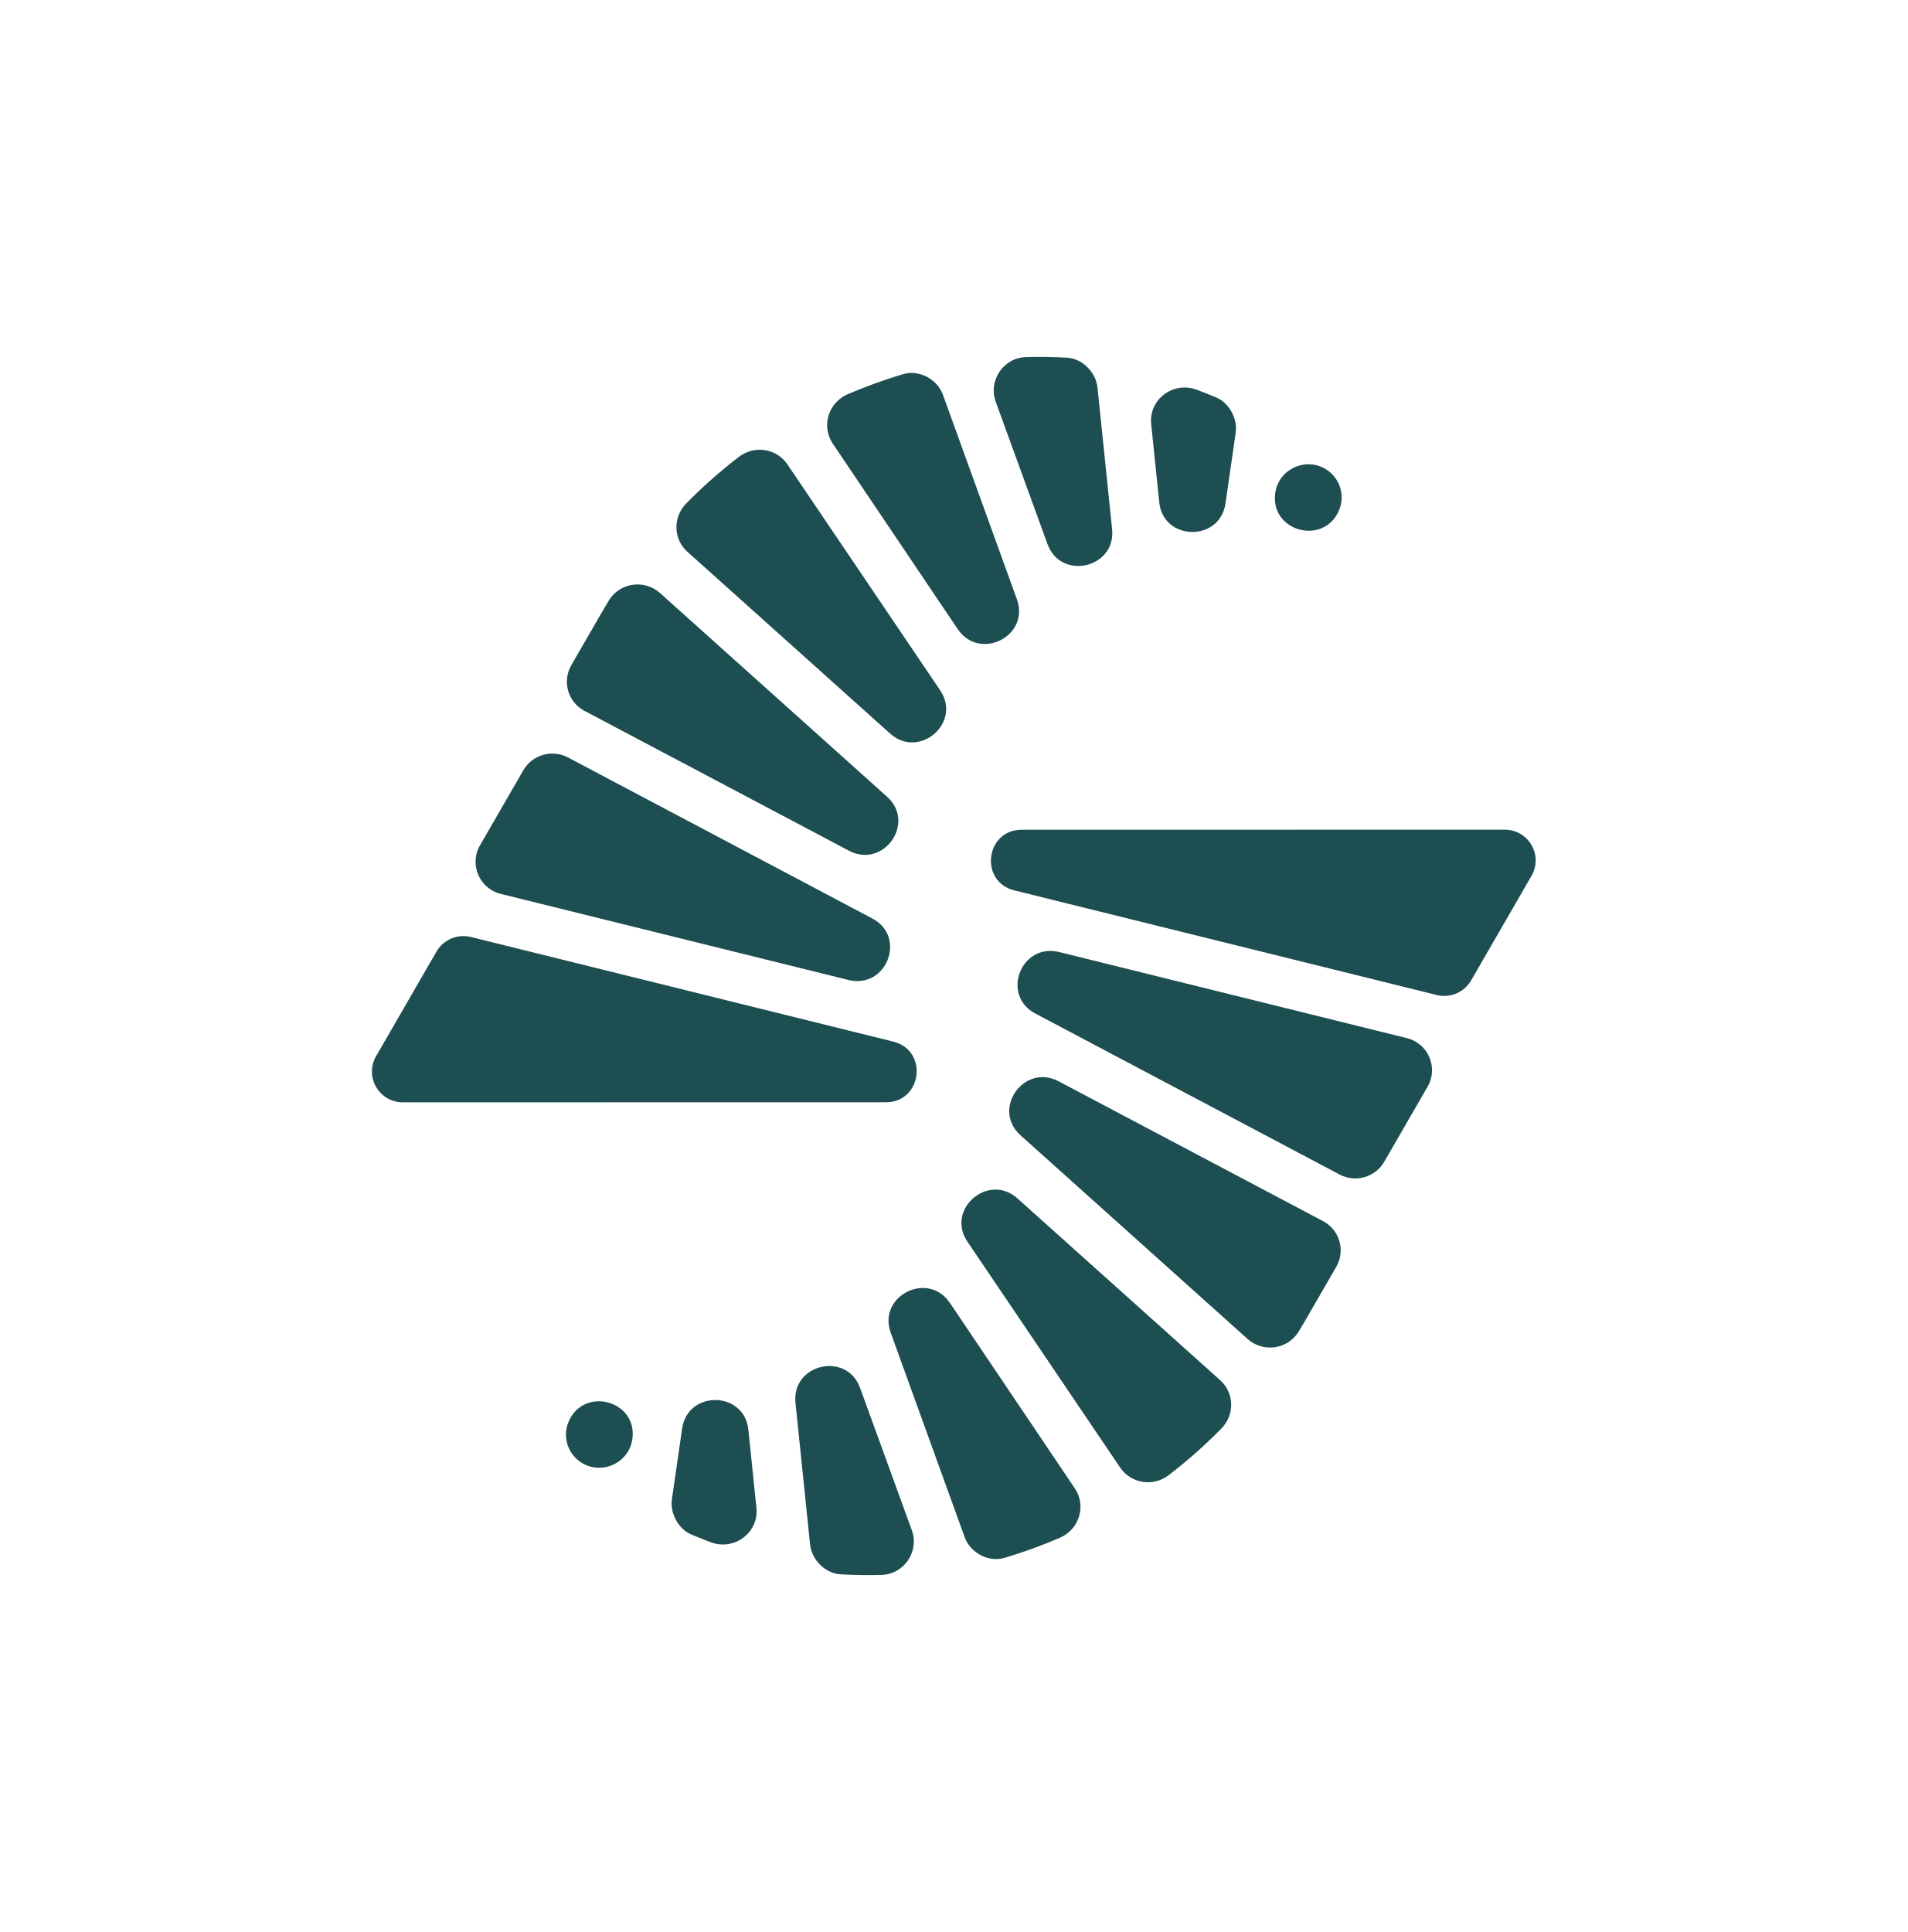
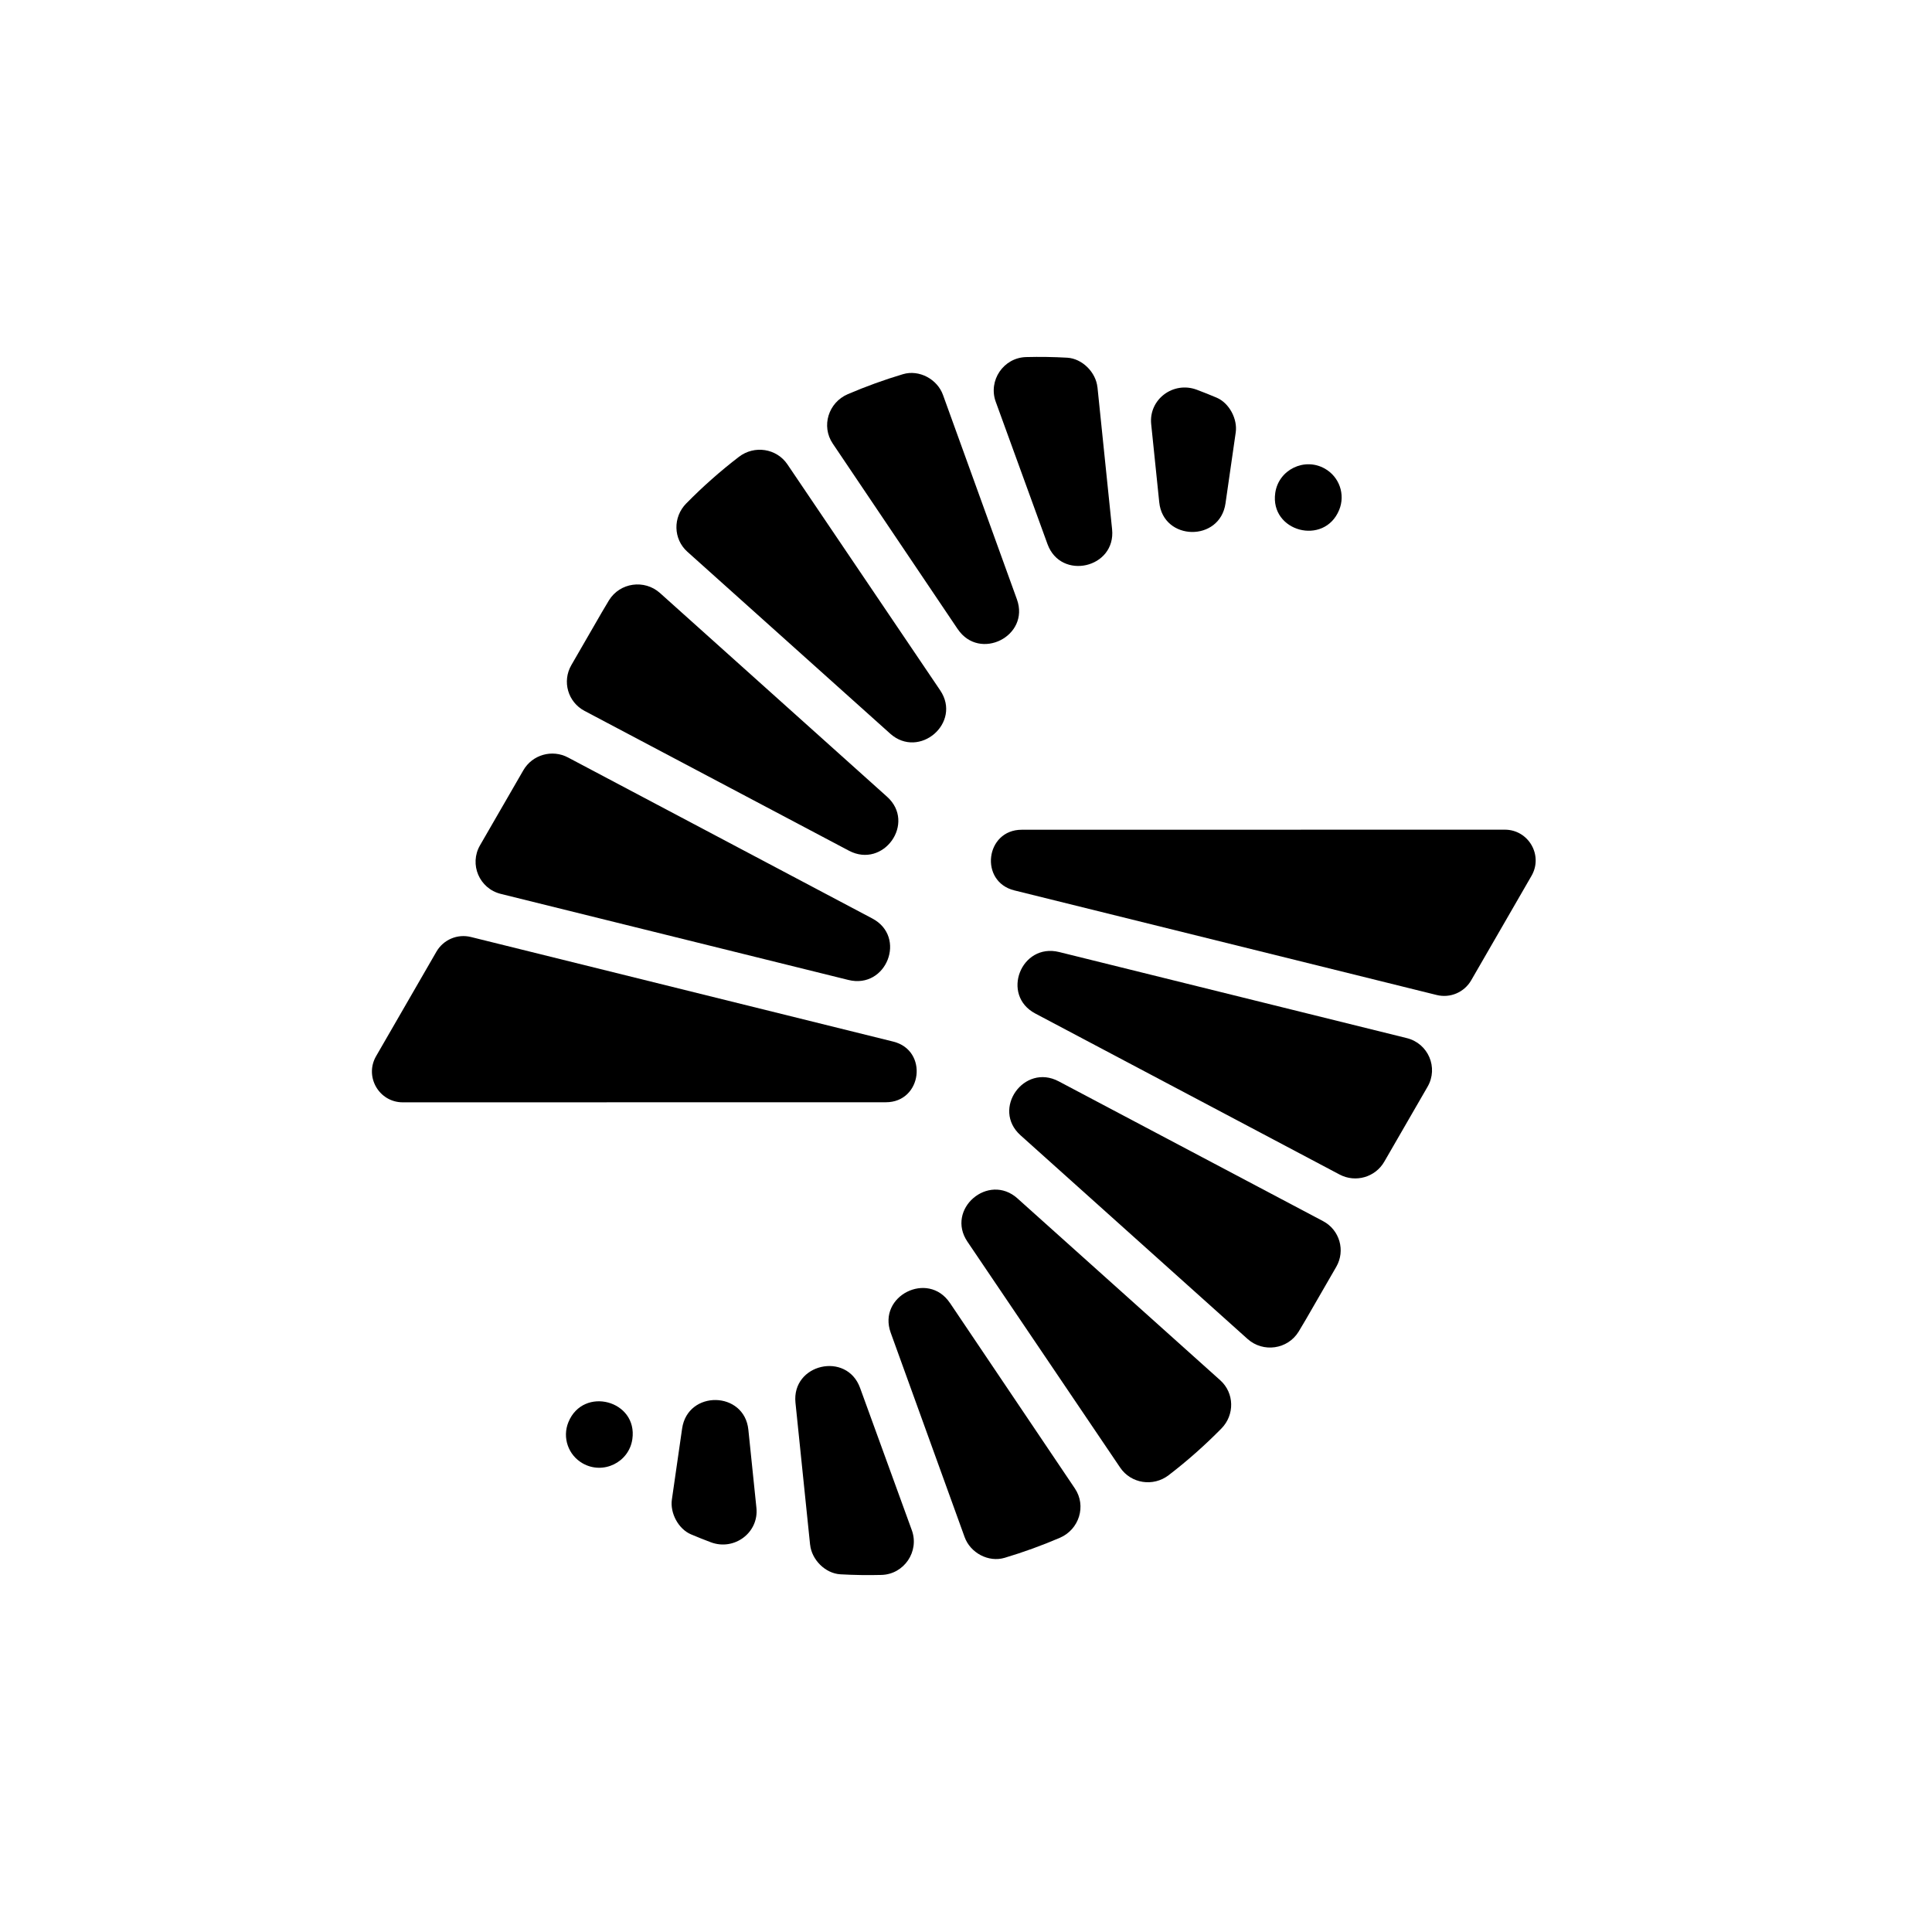
<svg xmlns="http://www.w3.org/2000/svg" width="470" height="476" viewBox="0 0 470 476" fill="none">
-   <path d="M218.255 271.57L99.238 271.588C93.398 271.588 89.743 265.272 92.663 260.215L107.527 234.47C109.241 231.507 112.705 230.03 116.024 230.854L220.087 256.627C228.783 258.784 227.224 271.57 218.264 271.57H218.255Z" fill="#1D4E52" />
-   <path d="M209.032 241.439L123.388 220.234C118.101 218.929 115.553 212.957 118.273 208.254L128.938 189.786C131.151 185.943 136.03 184.548 139.947 186.623L214.927 226.296C223.478 230.818 218.436 243.768 209.032 241.439Z" fill="#1D4E52" />
-   <path d="M209.15 209.586L144.01 175.141C139.92 172.976 138.451 167.883 140.763 163.877L148.299 150.828C148.871 149.84 149.451 148.871 150.041 147.901C152.734 143.524 158.783 142.681 162.61 146.107L218.554 196.292C225.745 202.744 217.702 214.108 209.15 209.586Z" fill="#1D4E52" />
-   <path d="M219.298 180.724L169.357 135.939C165.856 132.804 165.766 127.403 169.067 124.05C173.156 119.89 177.5 116.048 182.062 112.55C185.862 109.632 191.339 110.466 194.005 114.408L231.64 170.076C237.045 178.068 226.48 187.176 219.289 180.724H219.298Z" fill="#1D4E52" />
-   <path d="M235.966 155.005L205.169 109.279C202.285 104.992 204.099 99.174 208.878 97.117C213.322 95.214 217.865 93.565 222.481 92.188C226.471 91.001 230.942 93.42 232.338 97.308L250.548 147.656C253.822 156.718 241.362 162.998 235.975 155.005H235.966Z" fill="#1D4E52" />
-   <path d="M270.399 95.423L274 130.393C274.988 139.981 261.376 143.107 258.084 134.054L245.334 98.993C243.429 93.764 247.229 88.119 252.824 87.974C256.189 87.883 259.562 87.938 262.936 88.128C266.663 88.346 270.009 91.726 270.39 95.423H270.399Z" fill="#1D4E52" />
-   <path d="M304.461 106.542L301.94 124.032C300.562 133.574 286.605 133.338 285.617 123.751L283.631 104.494C283.005 98.386 289.09 93.855 294.867 96.021C296.499 96.637 298.131 97.281 299.746 97.969C302.856 99.283 304.942 103.216 304.461 106.551V106.542Z" fill="#1D4E52" />
-   <path d="M329.953 125.627C326.289 134.571 312.822 130.982 314.201 121.431C315.026 115.713 321.401 112.605 326.434 115.468C329.998 117.498 331.504 121.83 329.953 125.627Z" fill="#1D4E52" />
-   <path d="M251.745 204.43L370.762 204.412C376.602 204.412 380.257 210.728 377.337 215.784L362.473 241.53C360.759 244.493 357.295 245.97 353.976 245.145L249.913 219.373C241.217 217.216 242.776 204.43 251.736 204.43H251.745Z" fill="#1D4E52" />
-   <path d="M260.968 234.561L346.612 255.766C351.899 257.071 354.447 263.043 351.727 267.746L341.062 286.214C338.849 290.057 333.971 291.452 330.053 289.377L255.073 249.704C246.522 245.182 251.564 232.232 260.968 234.561Z" fill="#1D4E52" />
-   <path d="M260.841 266.414L325.981 300.859C330.071 303.024 331.54 308.117 329.228 312.123L321.692 325.172C321.12 326.16 320.54 327.129 319.95 328.099C317.257 332.476 311.208 333.319 307.381 329.893L251.437 279.708C244.245 273.256 252.289 261.892 260.841 266.414Z" fill="#1D4E52" />
-   <path d="M250.702 295.276L300.643 340.061C304.144 343.196 304.235 348.597 300.934 351.95C296.844 356.11 292.5 359.952 287.938 363.45C284.138 366.368 278.661 365.534 275.995 361.592L238.36 305.924C232.955 297.932 243.52 288.824 250.711 295.276H250.702Z" fill="#1D4E52" />
-   <path d="M234.034 320.994L264.831 366.721C267.715 371.008 265.901 376.825 261.122 378.882C256.679 380.785 252.135 382.435 247.519 383.812C243.529 384.999 239.058 382.58 237.662 378.692L219.452 328.344C216.178 319.282 228.638 313.002 234.025 320.994H234.034Z" fill="#1D4E52" />
-   <path d="M199.592 380.577L195.991 345.607C195.003 336.019 208.615 332.893 211.907 341.946L224.657 377.006C226.562 382.235 222.762 387.881 217.167 388.026C213.802 388.117 210.429 388.062 207.055 387.872C203.328 387.654 199.981 384.274 199.601 380.577H199.592Z" fill="#1D4E52" />
-   <path d="M165.539 369.458L168.06 351.968C169.438 342.426 183.395 342.661 184.383 352.249L186.369 371.506C186.995 377.614 180.91 382.145 175.133 379.979C173.501 379.363 171.869 378.719 170.255 378.03C167.144 376.716 165.058 372.784 165.539 369.449V369.458Z" fill="#1D4E52" />
-   <path d="M140.047 350.382C143.711 341.438 157.178 345.027 155.799 354.578C154.974 360.296 148.599 363.405 143.566 360.541C140.002 358.511 138.496 354.179 140.047 350.382Z" fill="#1D4E52" />
+   <path d="M218.255 271.57L99.238 271.588C93.398 271.588 89.743 265.272 92.663 260.215L107.527 234.47C109.241 231.507 112.705 230.03 116.024 230.854L220.087 256.627C228.783 258.784 227.224 271.57 218.264 271.57H218.255Z" fill="#000000" />
+   <path d="M209.032 241.439L123.388 220.234C118.101 218.929 115.553 212.957 118.273 208.254L128.938 189.786C131.151 185.943 136.03 184.548 139.947 186.623L214.927 226.296C223.478 230.818 218.436 243.768 209.032 241.439Z" fill="#000000" />
+   <path d="M209.15 209.586L144.01 175.141C139.92 172.976 138.451 167.883 140.763 163.877L148.299 150.828C148.871 149.84 149.451 148.871 150.041 147.901C152.734 143.524 158.783 142.681 162.61 146.107L218.554 196.292C225.745 202.744 217.702 214.108 209.15 209.586Z" fill="#000000" />
+   <path d="M219.298 180.724L169.357 135.939C165.856 132.804 165.766 127.403 169.067 124.05C173.156 119.89 177.5 116.048 182.062 112.55C185.862 109.632 191.339 110.466 194.005 114.408L231.64 170.076C237.045 178.068 226.48 187.176 219.289 180.724H219.298Z" fill="#000000" />
+   <path d="M235.966 155.005L205.169 109.279C202.285 104.992 204.099 99.174 208.878 97.117C213.322 95.214 217.865 93.565 222.481 92.188C226.471 91.001 230.942 93.42 232.338 97.308L250.548 147.656C253.822 156.718 241.362 162.998 235.975 155.005H235.966Z" fill="#000000" />
+   <path d="M270.399 95.423L274 130.393C274.988 139.981 261.376 143.107 258.084 134.054L245.334 98.993C243.429 93.764 247.229 88.119 252.824 87.974C256.189 87.883 259.562 87.938 262.936 88.128C266.663 88.346 270.009 91.726 270.39 95.423H270.399Z" fill="#000000" />
+   <path d="M304.461 106.542L301.94 124.032C300.562 133.574 286.605 133.338 285.617 123.751L283.631 104.494C283.005 98.386 289.09 93.855 294.867 96.021C296.499 96.637 298.131 97.281 299.746 97.969C302.856 99.283 304.942 103.216 304.461 106.551V106.542Z" fill="#000000" />
+   <path d="M329.953 125.627C326.289 134.571 312.822 130.982 314.201 121.431C315.026 115.713 321.401 112.605 326.434 115.468C329.998 117.498 331.504 121.83 329.953 125.627Z" fill="#000000" />
+   <path d="M251.745 204.43L370.762 204.412C376.602 204.412 380.257 210.728 377.337 215.784L362.473 241.53C360.759 244.493 357.295 245.97 353.976 245.145L249.913 219.373C241.217 217.216 242.776 204.43 251.736 204.43H251.745Z" fill="#000000" />
+   <path d="M260.968 234.561L346.612 255.766C351.899 257.071 354.447 263.043 351.727 267.746L341.062 286.214C338.849 290.057 333.971 291.452 330.053 289.377L255.073 249.704C246.522 245.182 251.564 232.232 260.968 234.561Z" fill="#000000" />
+   <path d="M260.841 266.414L325.981 300.859C330.071 303.024 331.54 308.117 329.228 312.123L321.692 325.172C321.12 326.16 320.54 327.129 319.95 328.099C317.257 332.476 311.208 333.319 307.381 329.893L251.437 279.708C244.245 273.256 252.289 261.892 260.841 266.414Z" fill="#000000" />
+   <path d="M250.702 295.276L300.643 340.061C304.144 343.196 304.235 348.597 300.934 351.95C296.844 356.11 292.5 359.952 287.938 363.45C284.138 366.368 278.661 365.534 275.995 361.592L238.36 305.924C232.955 297.932 243.52 288.824 250.711 295.276H250.702Z" fill="#000000" />
+   <path d="M234.034 320.994L264.831 366.721C267.715 371.008 265.901 376.825 261.122 378.882C256.679 380.785 252.135 382.435 247.519 383.812C243.529 384.999 239.058 382.58 237.662 378.692L219.452 328.344C216.178 319.282 228.638 313.002 234.025 320.994H234.034Z" fill="#000000" />
+   <path d="M199.592 380.577L195.991 345.607C195.003 336.019 208.615 332.893 211.907 341.946L224.657 377.006C226.562 382.235 222.762 387.881 217.167 388.026C213.802 388.117 210.429 388.062 207.055 387.872C203.328 387.654 199.981 384.274 199.601 380.577H199.592Z" fill="#000000" />
+   <path d="M165.539 369.458L168.06 351.968C169.438 342.426 183.395 342.661 184.383 352.249L186.369 371.506C186.995 377.614 180.91 382.145 175.133 379.979C173.501 379.363 171.869 378.719 170.255 378.03C167.144 376.716 165.058 372.784 165.539 369.449V369.458Z" fill="#000000" />
+   <path d="M140.047 350.382C143.711 341.438 157.178 345.027 155.799 354.578C154.974 360.296 148.599 363.405 143.566 360.541C140.002 358.511 138.496 354.179 140.047 350.382Z" fill="#000000" />
</svg>
